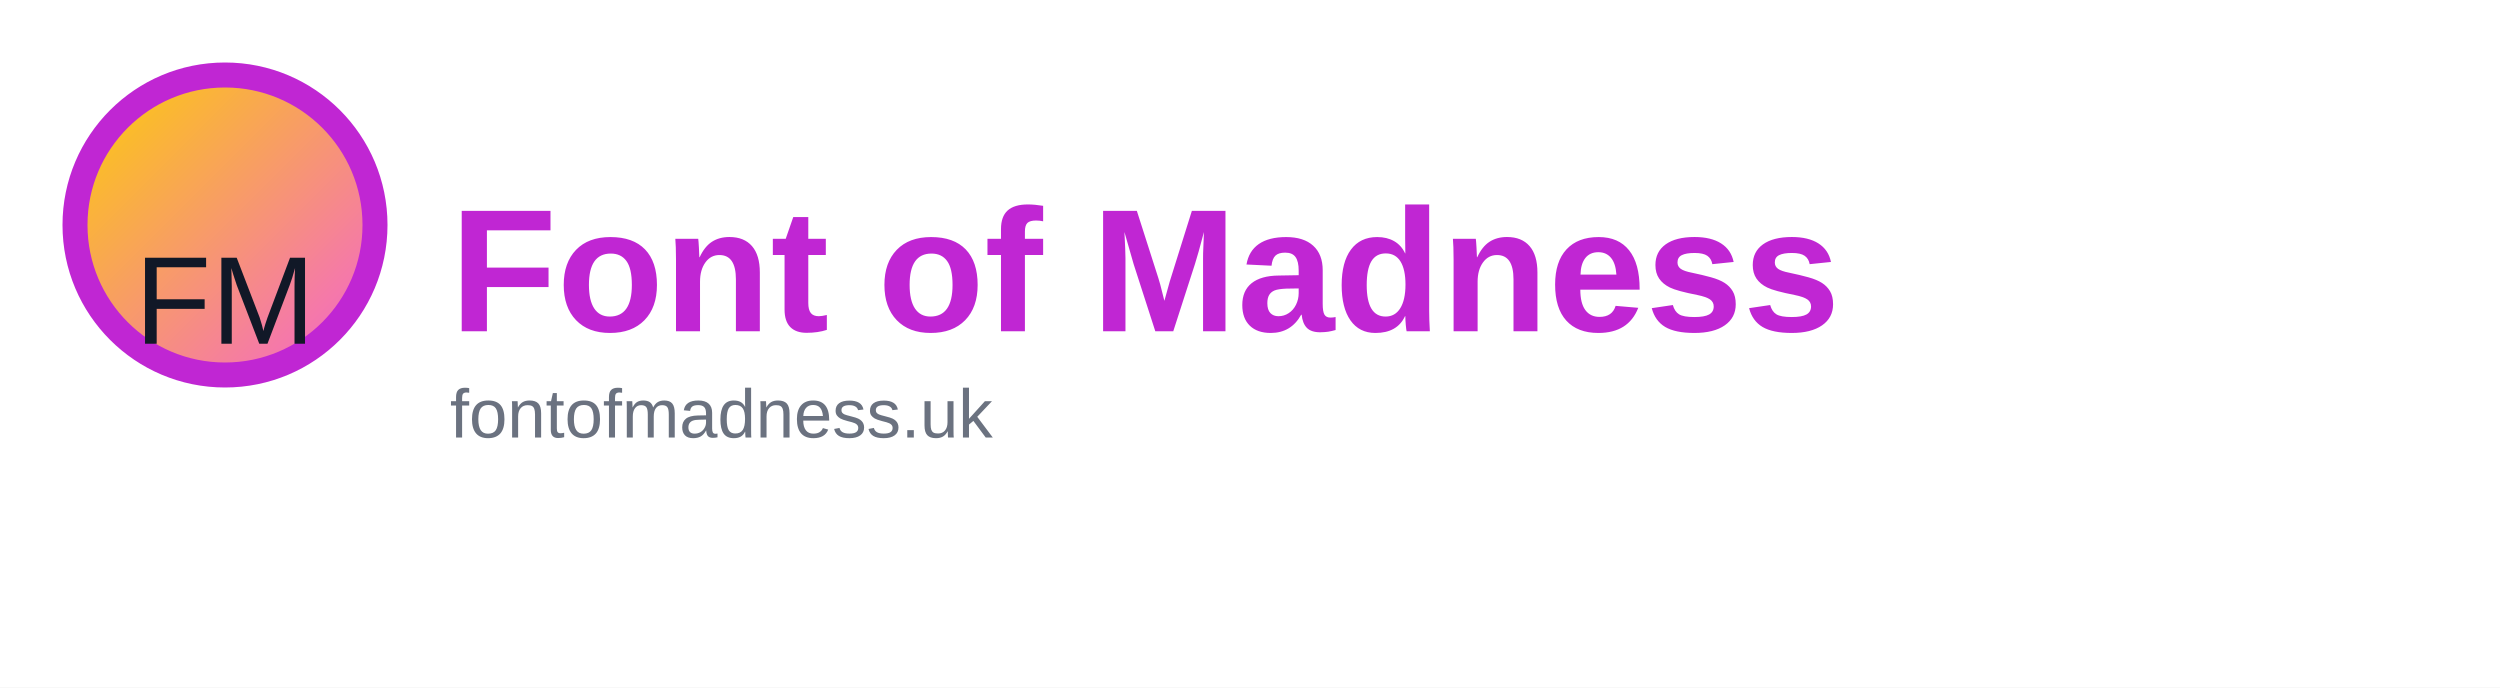
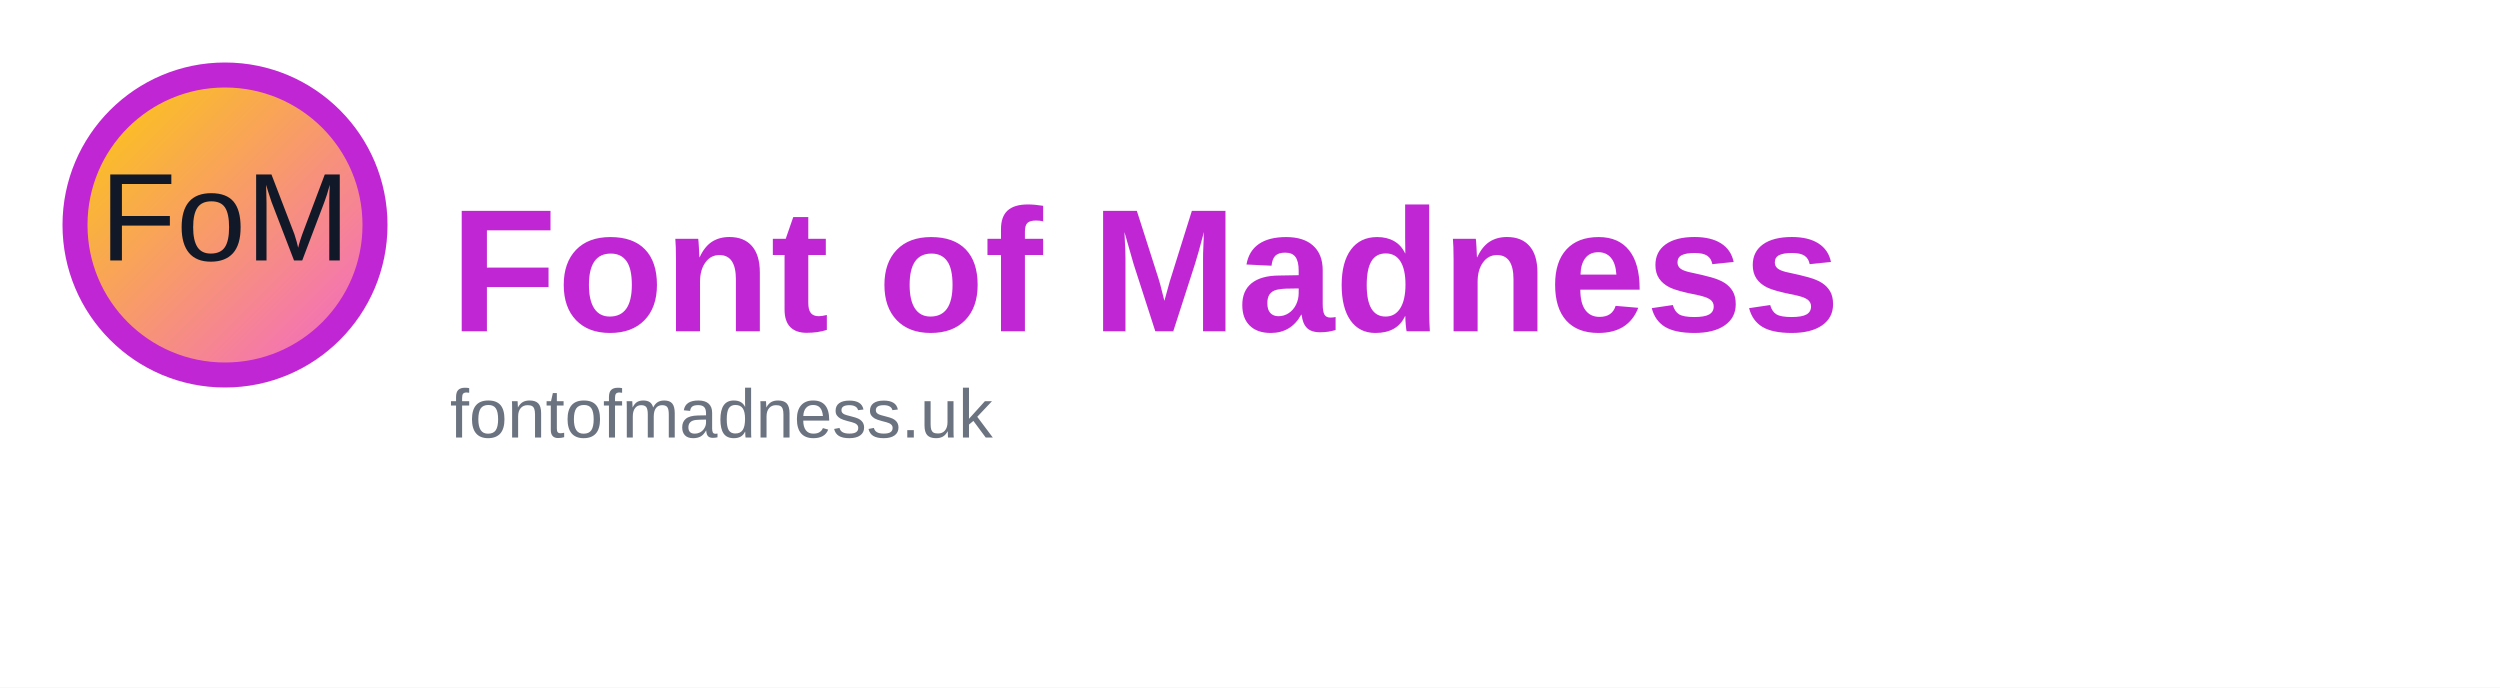
<svg xmlns="http://www.w3.org/2000/svg" width="800" height="220" viewBox="0 0 800 220">
  <rect width="100%" height="100%" fill="white" />
  <g transform="translate(24,24)">
    <defs>
      <linearGradient id="badgeGrad" x1="0.146" y1="0.146" x2="0.854" y2="0.854">
        <stop offset="0%" stop-color="#FBBF24" />
        <stop offset="100%" stop-color="#F472B6" />
      </linearGradient>
    </defs>
    <circle cx="48" cy="48" r="48" fill="url(#badgeGrad)" stroke="#C026D3" stroke-width="8" />
-     <text x="48" y="86" font-family="Arial, Helvetica, sans-serif" font-size="40" text-anchor="middle" fill="#111827">FM</text>
+     <text x="48" y="48" font-family="Arial, Helvetica, sans-serif" font-size="40" text-anchor="middle" dominant-baseline="middle" fill="#111827">FoM</text>
    <text x="120" y="82" font-family="Arial, Helvetica, sans-serif" font-size="56" font-weight="700" fill="#C026D3">Font of Madness</text>
    <text x="120" y="116" font-family="Arial, Helvetica, sans-serif" font-size="22" fill="#6B7280">fontofmadness.uk</text>
  </g>
</svg>
